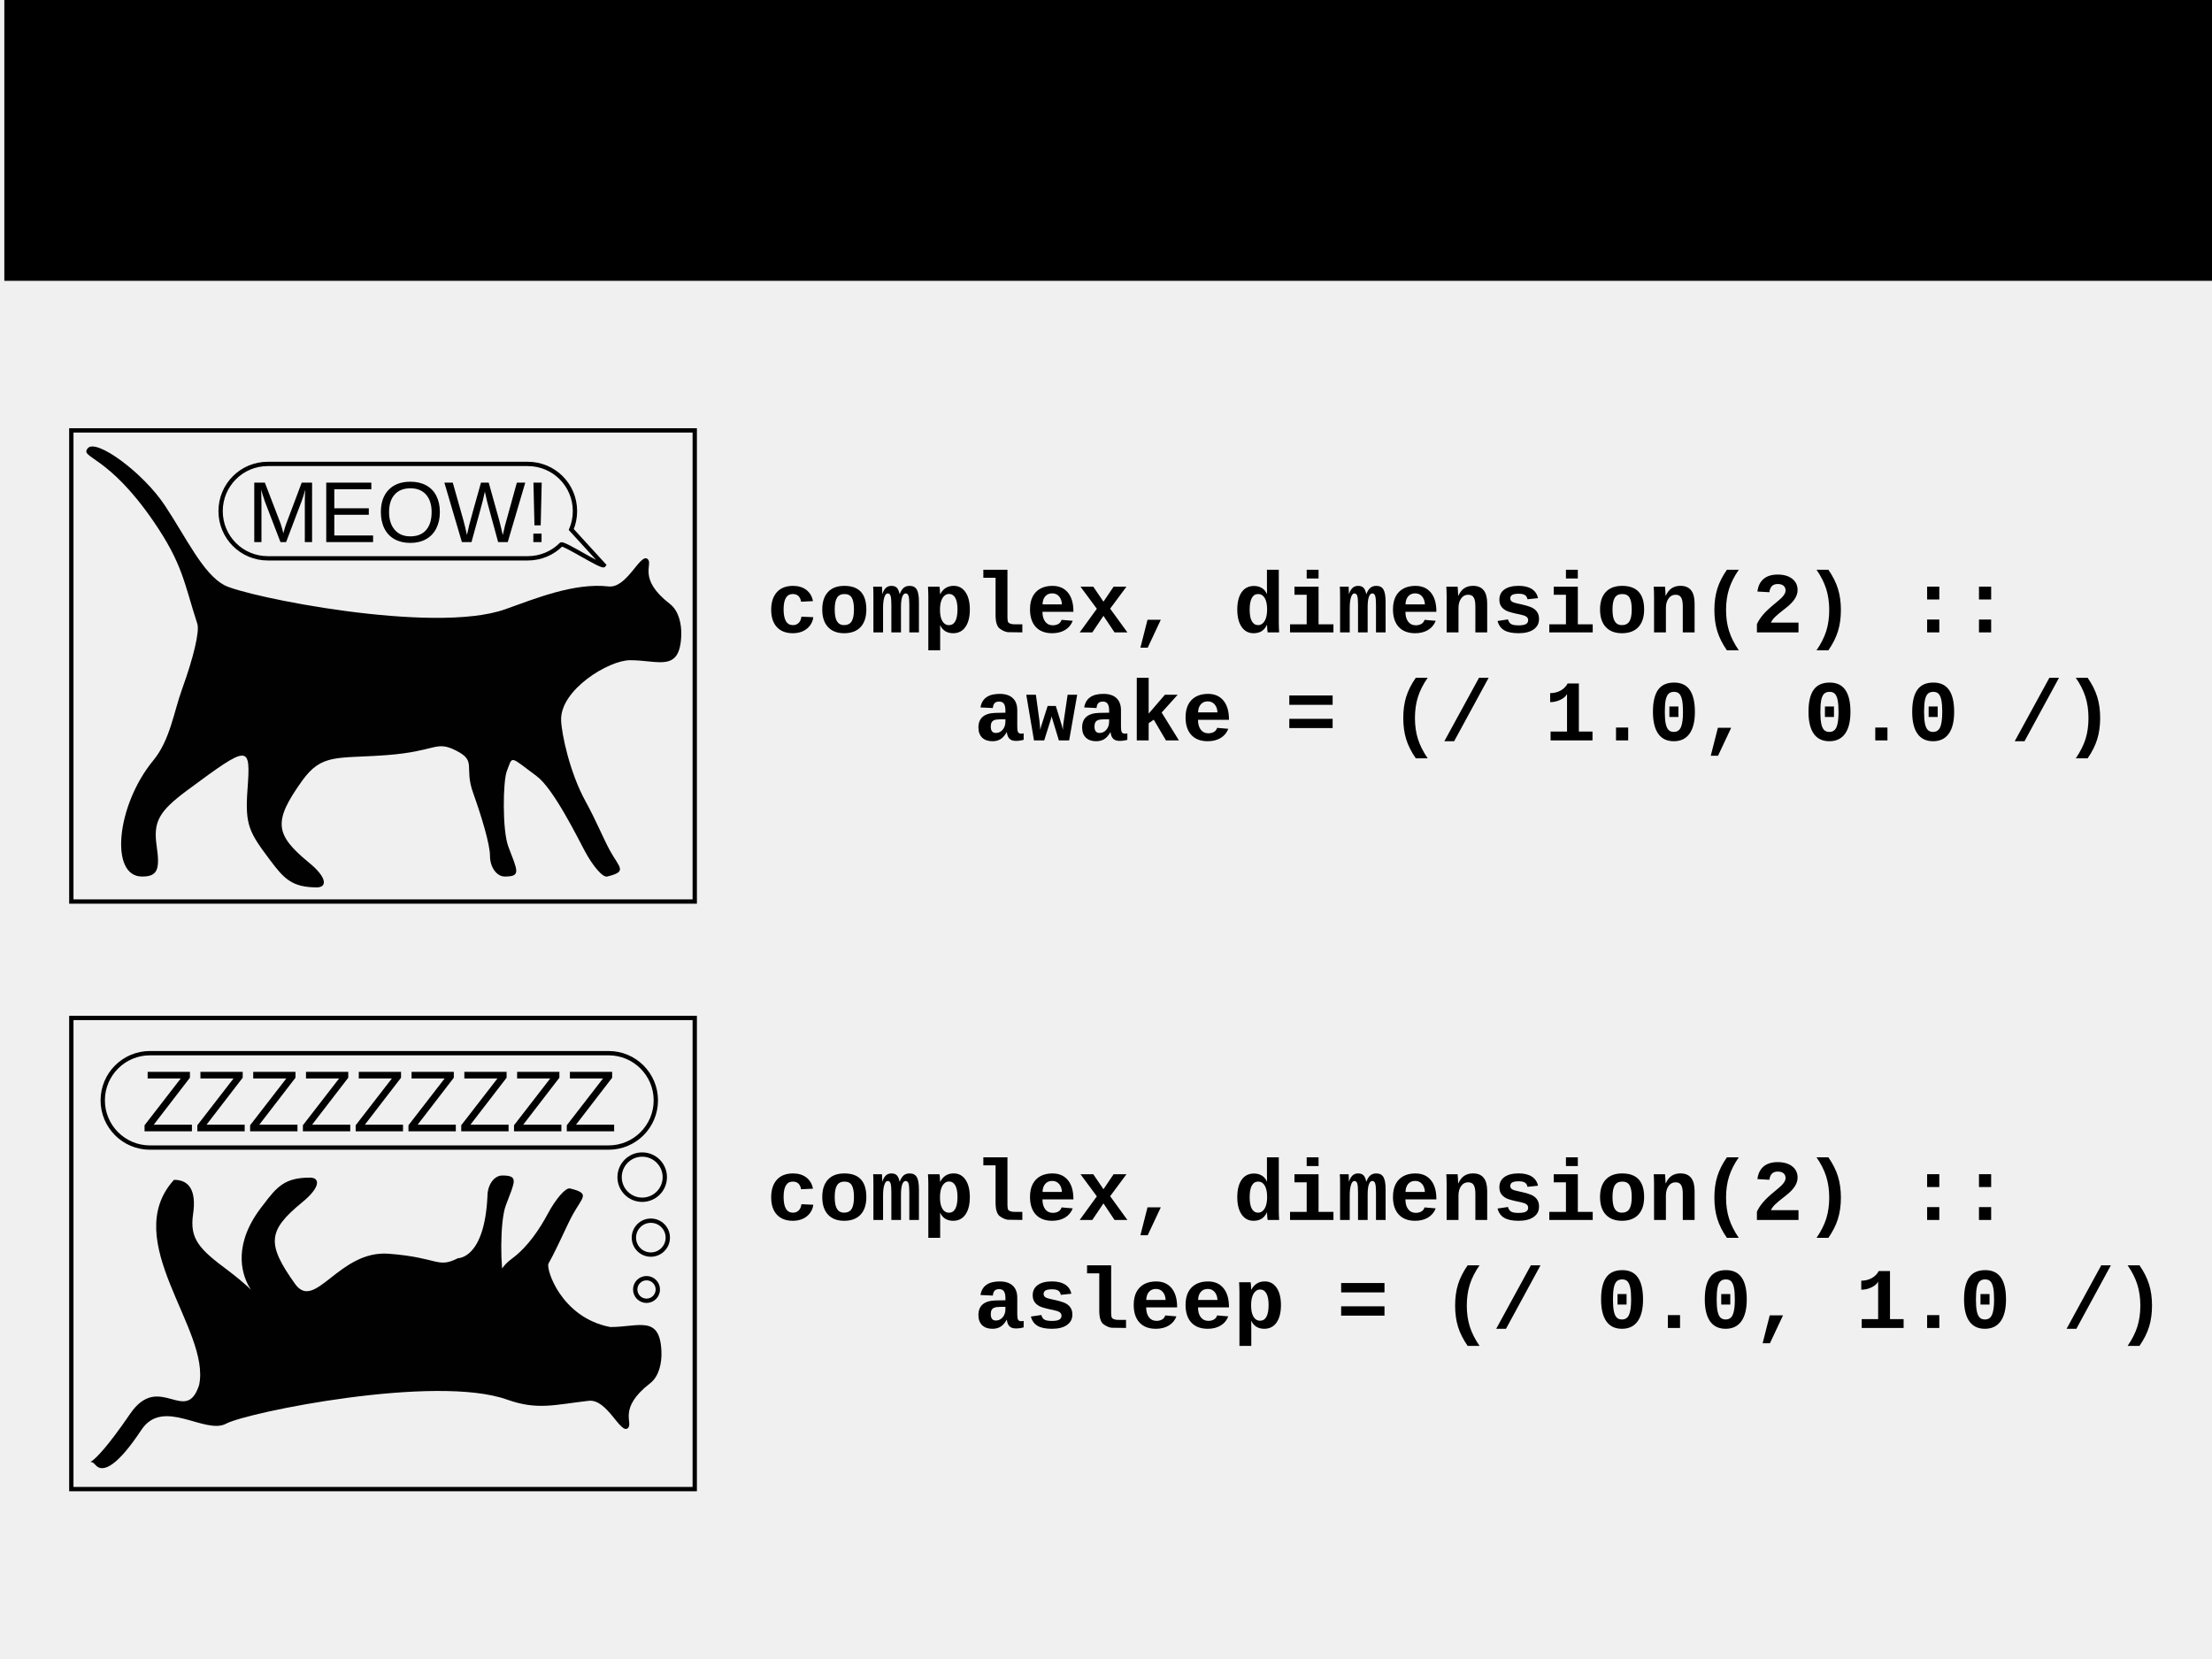
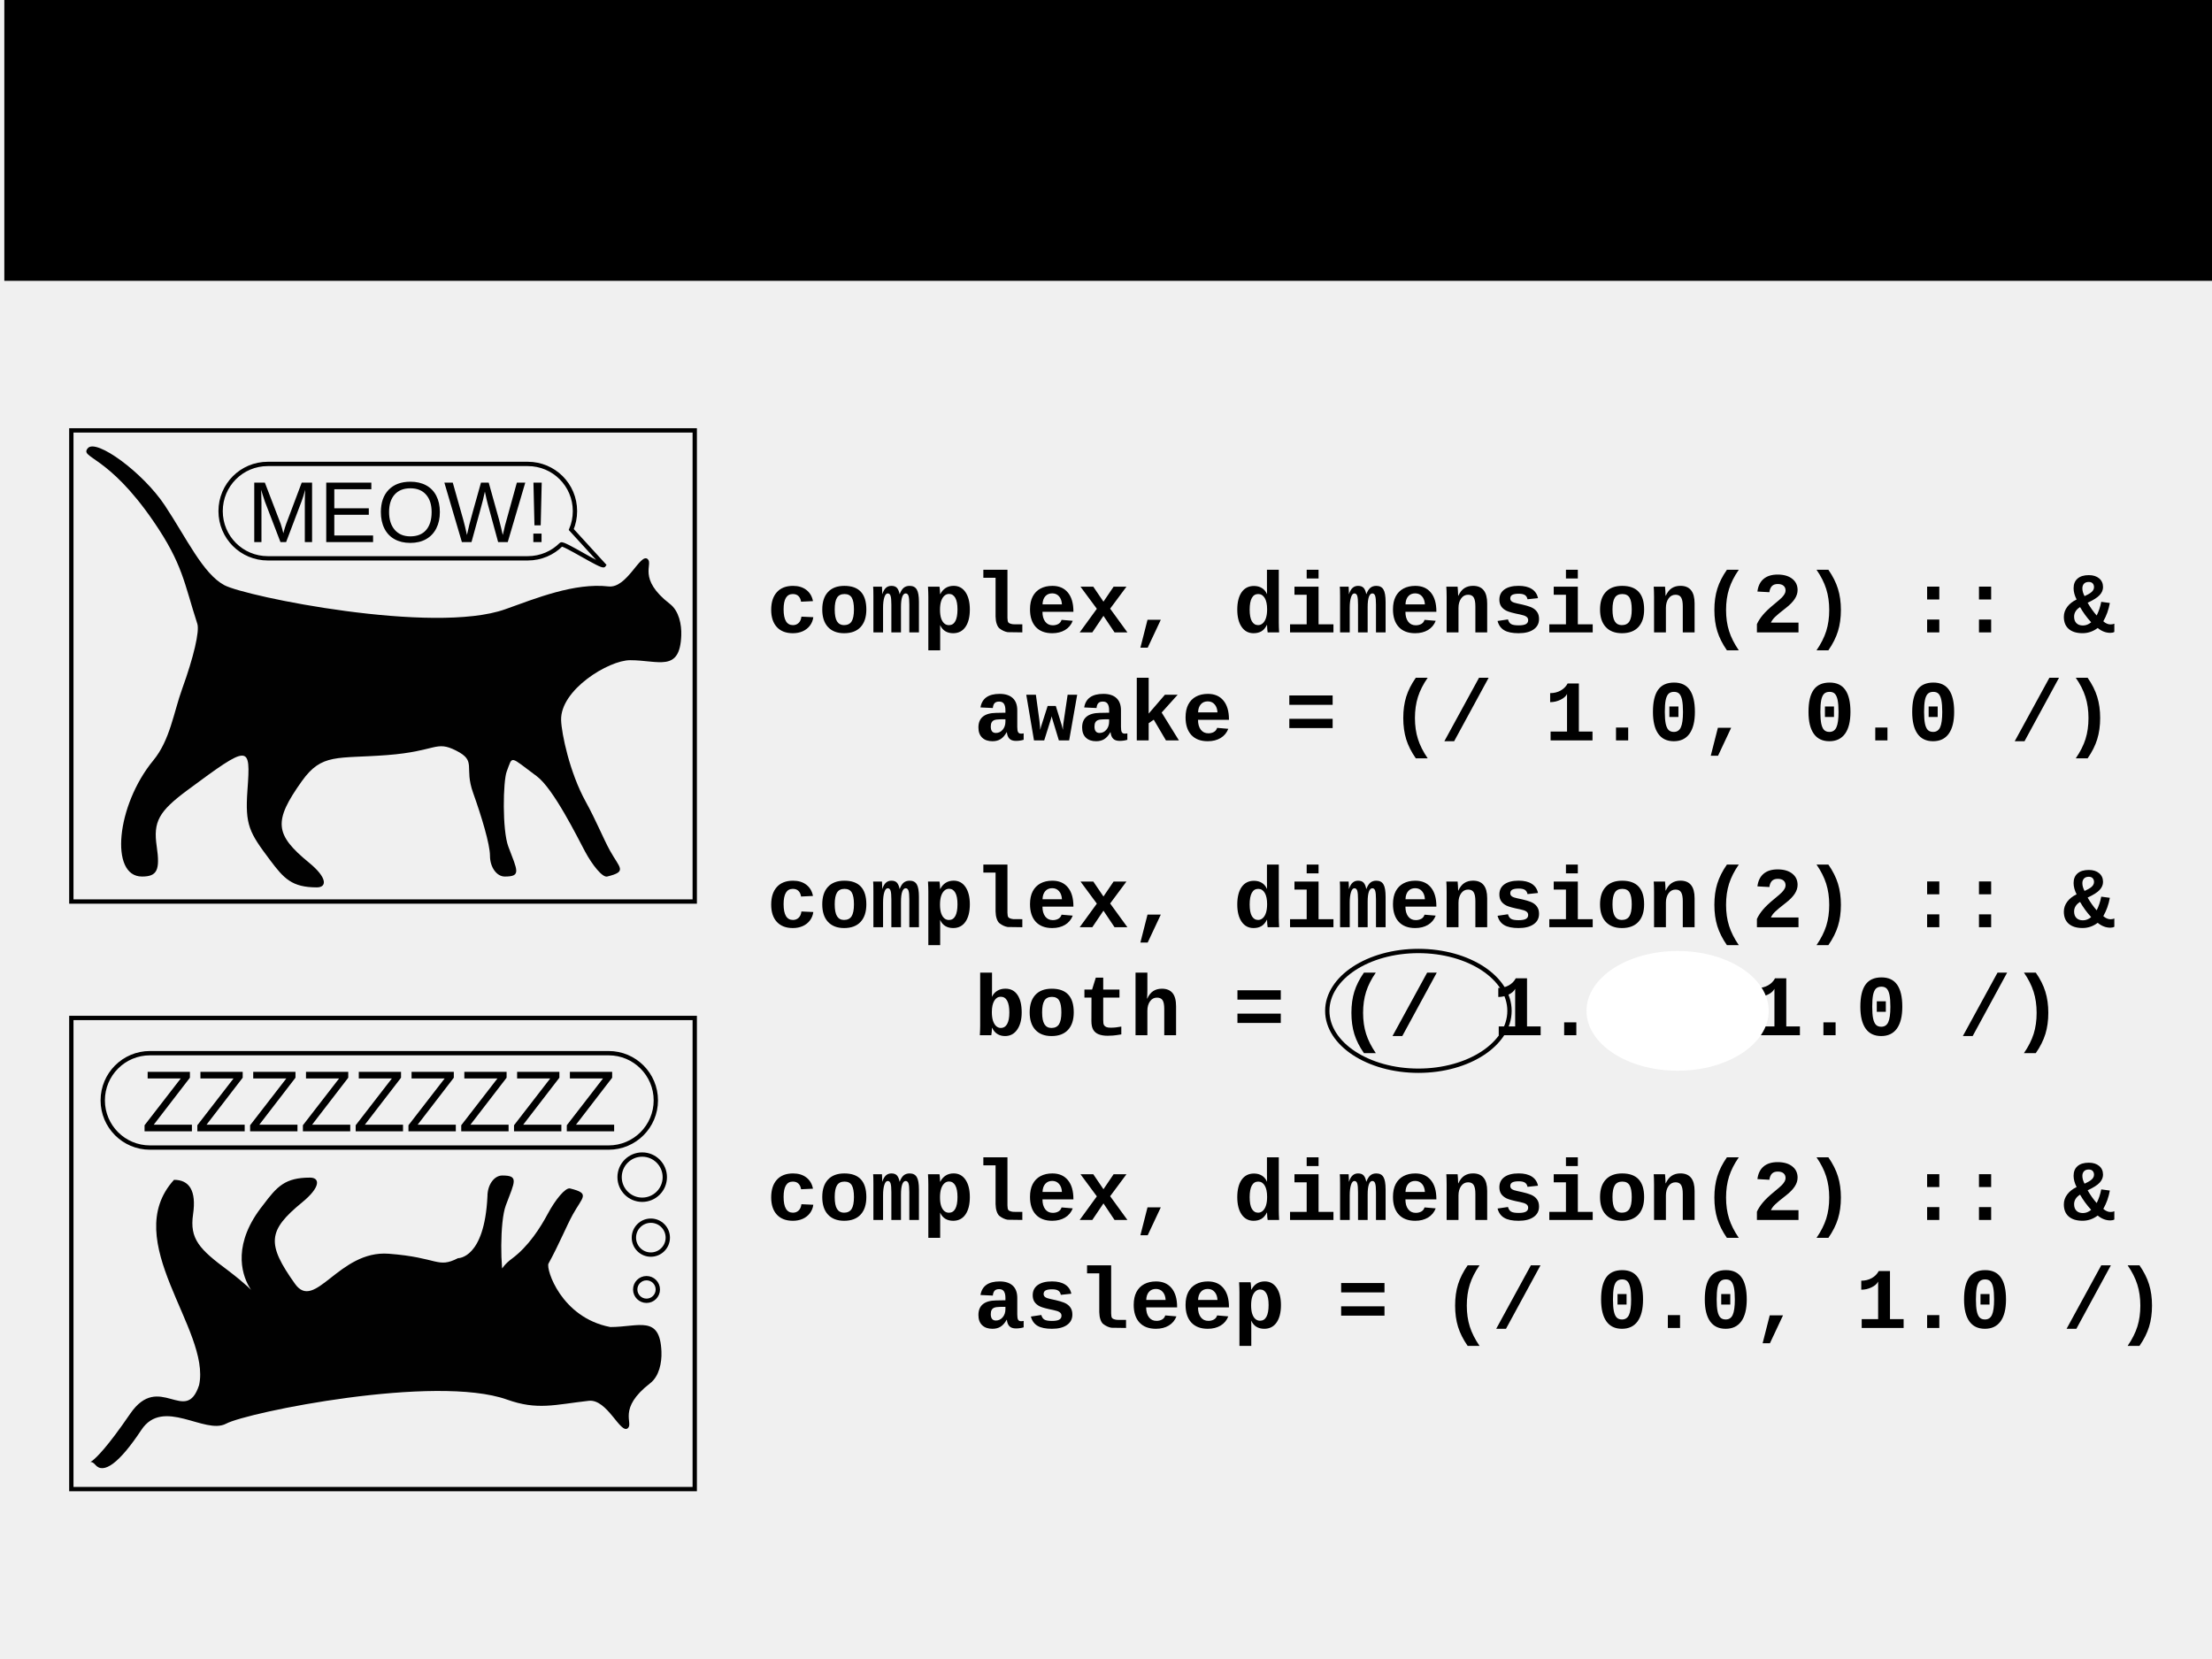
<svg xmlns="http://www.w3.org/2000/svg" height="768" width="1024" id="svg2" version="1.1">
  <defs id="defs26765" />
  <rect y="-3.0517578e-05" x="2" width="1022" style="fill:#000000;fill-opacity:1;stroke:none;display:inline" id="rect3686" height="130" />
  <g id="cat_in_box_awake" transform="translate(-20,0)">
    <g transform="translate(59.96322,206.6796)" id="g6196">
-       <g id="Layer_1">
- </g>
+       <g id="Layer_1" />
      <g id="g238">
        <path d="m 85.09,191.531 c -9.639,-12.837 -11.672,-16.173 -10.498,-32.442 1.538,-21.299 1.024,-21.298 -27.811,0.045 -13.26,9.814 -15.87,14.592 -14.196,25.993 1.62,11.038 0.188,13.969 -6.822,13.969 -15.075,0 -11.852,-33.022 5.248,-53.768 7.766,-9.421 9.417,-22.241 13.333,-33.052 5.335,-14.725 8.15,-26.75 7.036,-30.187 C 45.233,63.128 44.692,54.552 31.183,34.796 9.849,3.597 -3.185,5.483 0.674,0.824 4.533,-3.835 26.293,12.102 36.383,27.35 c 10.09,15.249 17.636,31.58 27.497,36.858 9.862,5.277 96.892,22.977 130.058,11.147 14.092,-5.026 32.012,-12.343 47.801,-10.56 8.627,0.974 14.686,-15.681 18.121,-12.668 2.727,2.393 -4.928,8.999 10.32,20.788 4.213,3.259 5.418,9.542 5.234,14.562 -0.635,17.257 -10.467,11.468 -23.684,11.468 -9.891,0 -32.422,13.722 -31.936,27.833 0.211,6.109 3.908,24.076 11.33,37.549 4.877,8.85 8.348,17.451 11.244,22.695 4.564,8.259 8.219,9.749 -1.262,12.075 -2.156,0.528 -6.838,-5.235 -10.262,-11.634 -3.426,-6.398 -14.584,-29.083 -22.336,-34.814 -12.811,-9.471 -11.025,-9.673 -13.885,-2.219 -1.732,4.51 -2.139,27.195 0.738,34.814 4.213,11.164 6.1,13.853 -1.635,13.853 -3.773,0 -6.863,-4.326 -6.863,-9.614 0,-5.288 -3.914,-18.256 -7.811,-29.139 -4.307,-12.021 1.818,-14.643 -7.812,-19.523 -9.63,-4.88 -8.971,0.293 -32.079,2.056 -23.109,1.763 -30.108,-0.974 -39.381,12.049 -13.218,18.563 -12.685,24.647 3.312,37.745 8.597,7.039 8.312,11.445 3.623,11.445 -11.579,-0.004 -15.269,-4.121 -21.625,-12.585 z" style="fill:#010101" id="path1337" />
      </g>
      <path style="fill:none;stroke:#000000;stroke-width:2;stroke-miterlimit:4;stroke-opacity:1;stroke-dashoffset:0" d="m 84.013,8.083 120.341,0 c 12.105,0 21.85,9.745 21.85,21.85 0,3.026 -0.609,5.905 -1.712,8.521 l 15.07,16.483 c -0.784,1.162 -18.756,-10.527 -19.743,-9.54 -1.975,1.975 -4.328,3.571 -6.943,4.674 -2.616,1.103 -5.494,1.712 -8.521,1.712 l -120.341,0 c -12.105,0 -21.85,-9.745 -21.85,-21.85 0,-12.105 9.745,-21.85 21.85,-21.85 z" id="rect3902" />
      <text xml:space="preserve" style="font-size:40px;font-style:normal;font-variant:normal;font-weight:normal;font-stretch:normal;text-align:start;line-height:125%;letter-spacing:0px;word-spacing:0px;writing-mode:lr-tb;text-anchor:start;fill:#000000;fill-opacity:1;stroke:none;font-family:Arial;-inkscape-font-specification:Arial" x="74.461" y="44.259" id="text4998">
        <tspan id="tspan5000" x="74.461" y="44.259">MEOW!</tspan>
      </text>
    </g>
    <rect y="199.24" x="53.02" height="218.105" width="288.598" id="rect6620" style="fill:none;stroke:#000000;stroke-width:2;stroke-miterlimit:4;stroke-opacity:1;stroke-dasharray:none;stroke-dashoffset:0" />
  </g>
  <g id="cat_in_box_asleep" transform="translate(-20,0)">
    <g transform="translate(60.79266,479.1523)" id="g6609">
-       <g id="Layer_1-4" transform="matrix(1,0,0,-1,0,204.1157)">
- </g>
+       <g id="Layer_1-4" transform="matrix(1,0,0,-1,0,204.1157)" />
      <g id="g238-9" transform="matrix(1,0,0,-1,0,244.1157)">
        <path d="m 81.09,165.531 c -28.466,-35.49 16.241,-55.227 -16.309,-30.397 -13.26,9.814 -17.87,14.592 -16.196,25.993 1.62,11.038 -1.812,15.969 -8.822,15.969 C 14.107,148.837 56.919,107.675 51.38,82.089 45.233,63.128 32.941,88.498 19.432,68.742 -1.902,37.543 -0.574,49.875 3.285,45.216 c 3.859,-4.659 11.257,0.833 21.347,16.081 C 34.722,76.545 54.019,58.93 63.88,64.208 c 9.862,5.277 96.892,22.977 130.058,11.147 14.092,-5.026 22.012,-2.343 37.801,-0.56 8.627,0.974 14.686,-15.681 18.121,-12.668 2.727,2.393 -4.928,8.999 10.32,20.788 4.213,3.259 5.418,9.542 5.234,14.562 -0.635,17.257 -10.467,11.468 -23.684,11.468 -22.793,4.351 -29.879,26.946 -28.606,29.382 4.877,8.85 8.348,17.451 11.244,22.695 4.564,8.259 8.219,9.749 -1.262,12.075 -2.156,0.528 -6.838,-5.235 -10.262,-11.634 -3.426,-6.398 -8.926,-15.156 -16.678,-20.887 -12.811,-9.471 -0.683,-17.6 -3.543,-10.146 -1.732,4.51 -2.139,27.195 0.738,34.814 4.213,11.164 6.1,13.853 -1.635,13.853 -3.773,0 -6.863,-4.326 -6.863,-9.614 -1.374,-29.023 -13.589,-28.646 -13.623,-28.662 -9.63,-4.88 -8.971,0.293 -32.079,2.056 -23.109,1.763 -34.108,-26.974 -43.381,-13.951 -13.218,18.563 -12.685,24.647 3.312,37.745 8.597,7.039 8.312,11.445 3.623,11.445 -11.579,-0.004 -15.269,-4.121 -21.625,-12.585 z" style="fill:#010101" id="path1337-4" />
      </g>
      <rect style="fill:none;stroke:#000000;stroke-width:2;stroke-miterlimit:4;stroke-opacity:1;stroke-dasharray:none;stroke-dashoffset:0" id="rect3902-4" width="256.04" height="43.699" x="6.77" y="8.391" transform="translate(-4.4886619e-6,0)" ry="21.85" />
      <path style="fill:none;stroke:#000000;stroke-width:1;stroke-miterlimit:4;stroke-opacity:1;stroke-dasharray:none;stroke-dashoffset:0" id="path4672" d="m 259.733,67.785 c 0,2.889 -2.342,5.232 -5.232,5.232 -2.889,0 -5.232,-2.342 -5.232,-5.232 0,-2.889 2.342,-5.232 5.232,-5.232 2.889,0 5.232,2.342 5.232,5.232 z" transform="matrix(2,0,0,2,-252.5016,-69.78487)" />
      <path transform="matrix(1.5,0,0,1.5,-121.2508,-7.892433)" d="m 259.733,67.785 c 0,2.889 -2.342,5.232 -5.232,5.232 -2.889,0 -5.232,-2.342 -5.232,-5.232 0,-2.889 2.342,-5.232 5.232,-5.232 2.889,0 5.232,2.342 5.232,5.232 z" id="path4674" style="fill:none;stroke:#000000;stroke-width:1.333;stroke-miterlimit:4;stroke-opacity:1;stroke-dasharray:none;stroke-dashoffset:0" />
      <path style="fill:none;stroke:#000000;stroke-width:2;stroke-miterlimit:4;stroke-opacity:1;stroke-dasharray:none;stroke-dashoffset:0" id="path4676" d="m 259.733,67.785 c 0,2.889 -2.342,5.232 -5.232,5.232 -2.889,0 -5.232,-2.342 -5.232,-5.232 0,-2.889 2.342,-5.232 5.232,-5.232 2.889,0 5.232,2.342 5.232,5.232 z" transform="translate(3.999996,50)" />
      <text xml:space="preserve" style="font-size:40px;font-style:normal;font-variant:normal;font-weight:normal;font-stretch:normal;text-align:start;line-height:125%;letter-spacing:0px;word-spacing:0px;writing-mode:lr-tb;text-anchor:start;fill:#000000;fill-opacity:1;stroke:none;font-family:Arial;-inkscape-font-specification:Arial" x="24.859" y="44.557" id="text4976">
        <tspan id="tspan4978" x="24.859" y="44.557">ZZZZZZZZZ</tspan>
      </text>
    </g>
    <rect style="fill:none;stroke:#000000;stroke-width:2;stroke-miterlimit:4;stroke-opacity:1;stroke-dasharray:none;stroke-dashoffset:0" id="rect7390" width="288.598" height="218.105" x="53.02" y="471.24" />
  </g>
  <text xml:space="preserve" style="font-size:40px;font-style:normal;font-variant:normal;font-weight:bold;font-stretch:normal;text-align:start;line-height:125%;letter-spacing:0px;word-spacing:0px;writing-mode:lr-tb;text-anchor:start;fill:#000000;fill-opacity:1;stroke:none;font-family:Courier New;-inkscape-font-specification:Courier New Bold" x="354.849" y="292.745" id="array_awake">
-     <tspan id="tspan7394" x="354.849" y="292.745">complex, dimension(2) ::</tspan>
+     <tspan id="tspan7394" x="354.849" y="292.745">complex, dimension(2) :: &amp;</tspan>
    <tspan x="354.849" y="342.745" id="tspan7396">    awake = (/ 1.0, 0.0 /)</tspan>
  </text>
  <text id="array_asleep" y="564.745" x="354.849" style="font-size:40px;font-style:normal;font-variant:normal;font-weight:bold;font-stretch:normal;text-align:start;line-height:125%;letter-spacing:0px;word-spacing:0px;writing-mode:lr-tb;text-anchor:start;fill:#000000;fill-opacity:1;stroke:none;font-family:Courier New;-inkscape-font-specification:Courier New Bold" xml:space="preserve">
-     <tspan y="564.745" x="354.849" id="tspan7433">complex, dimension(2) ::</tspan>
+     <tspan y="564.745" x="354.849" id="tspan7433">complex, dimension(2) :: &amp;</tspan>
    <tspan id="tspan7435" y="614.745" x="354.849">    asleep = (/ 0.0, 1.0 /)</tspan>
  </text>
+   <text id="array_both" y="429.229" x="354.849" style="font-size:40px;font-style:normal;font-variant:normal;font-weight:bold;font-stretch:normal;text-align:start;line-height:125%;letter-spacing:0px;word-spacing:0px;writing-mode:lr-tb;text-anchor:start;fill:#000000;fill-opacity:1;stroke:none;font-family:Courier New;-inkscape-font-specification:Courier New Bold" xml:space="preserve">
+     <tspan y="429.229" x="354.849" id="tspan8361">complex, dimension(2) :: &amp;</tspan>
+     <tspan id="tspan8363" y="479.229" x="354.849">    both = (/ 1.0, 1.0 /)</tspan>
+   </text>
+   <path style="fill:none;stroke:#000000;stroke-width:2;stroke-miterlimit:4;stroke-opacity:1;stroke-dasharray:none;stroke-dashoffset:0" id="array_both_highlight_first" d="m 768.79,467.955 a 42.175,27.715 0 1 1 -84.35,0 42.175,27.715 0 1 1 84.35,0 z" transform="translate(-70,0)" />
+   <path d="m 768.79,467.955 a 42.175,27.715 0 1 1 -84.35,0 42.175,27.715 0 1 1 84.35,0 z" id="array_both_cover_second" style="fill:#ffffff;fill-opacity:1;stroke:none" transform="translate(50,0)" />
</svg>
